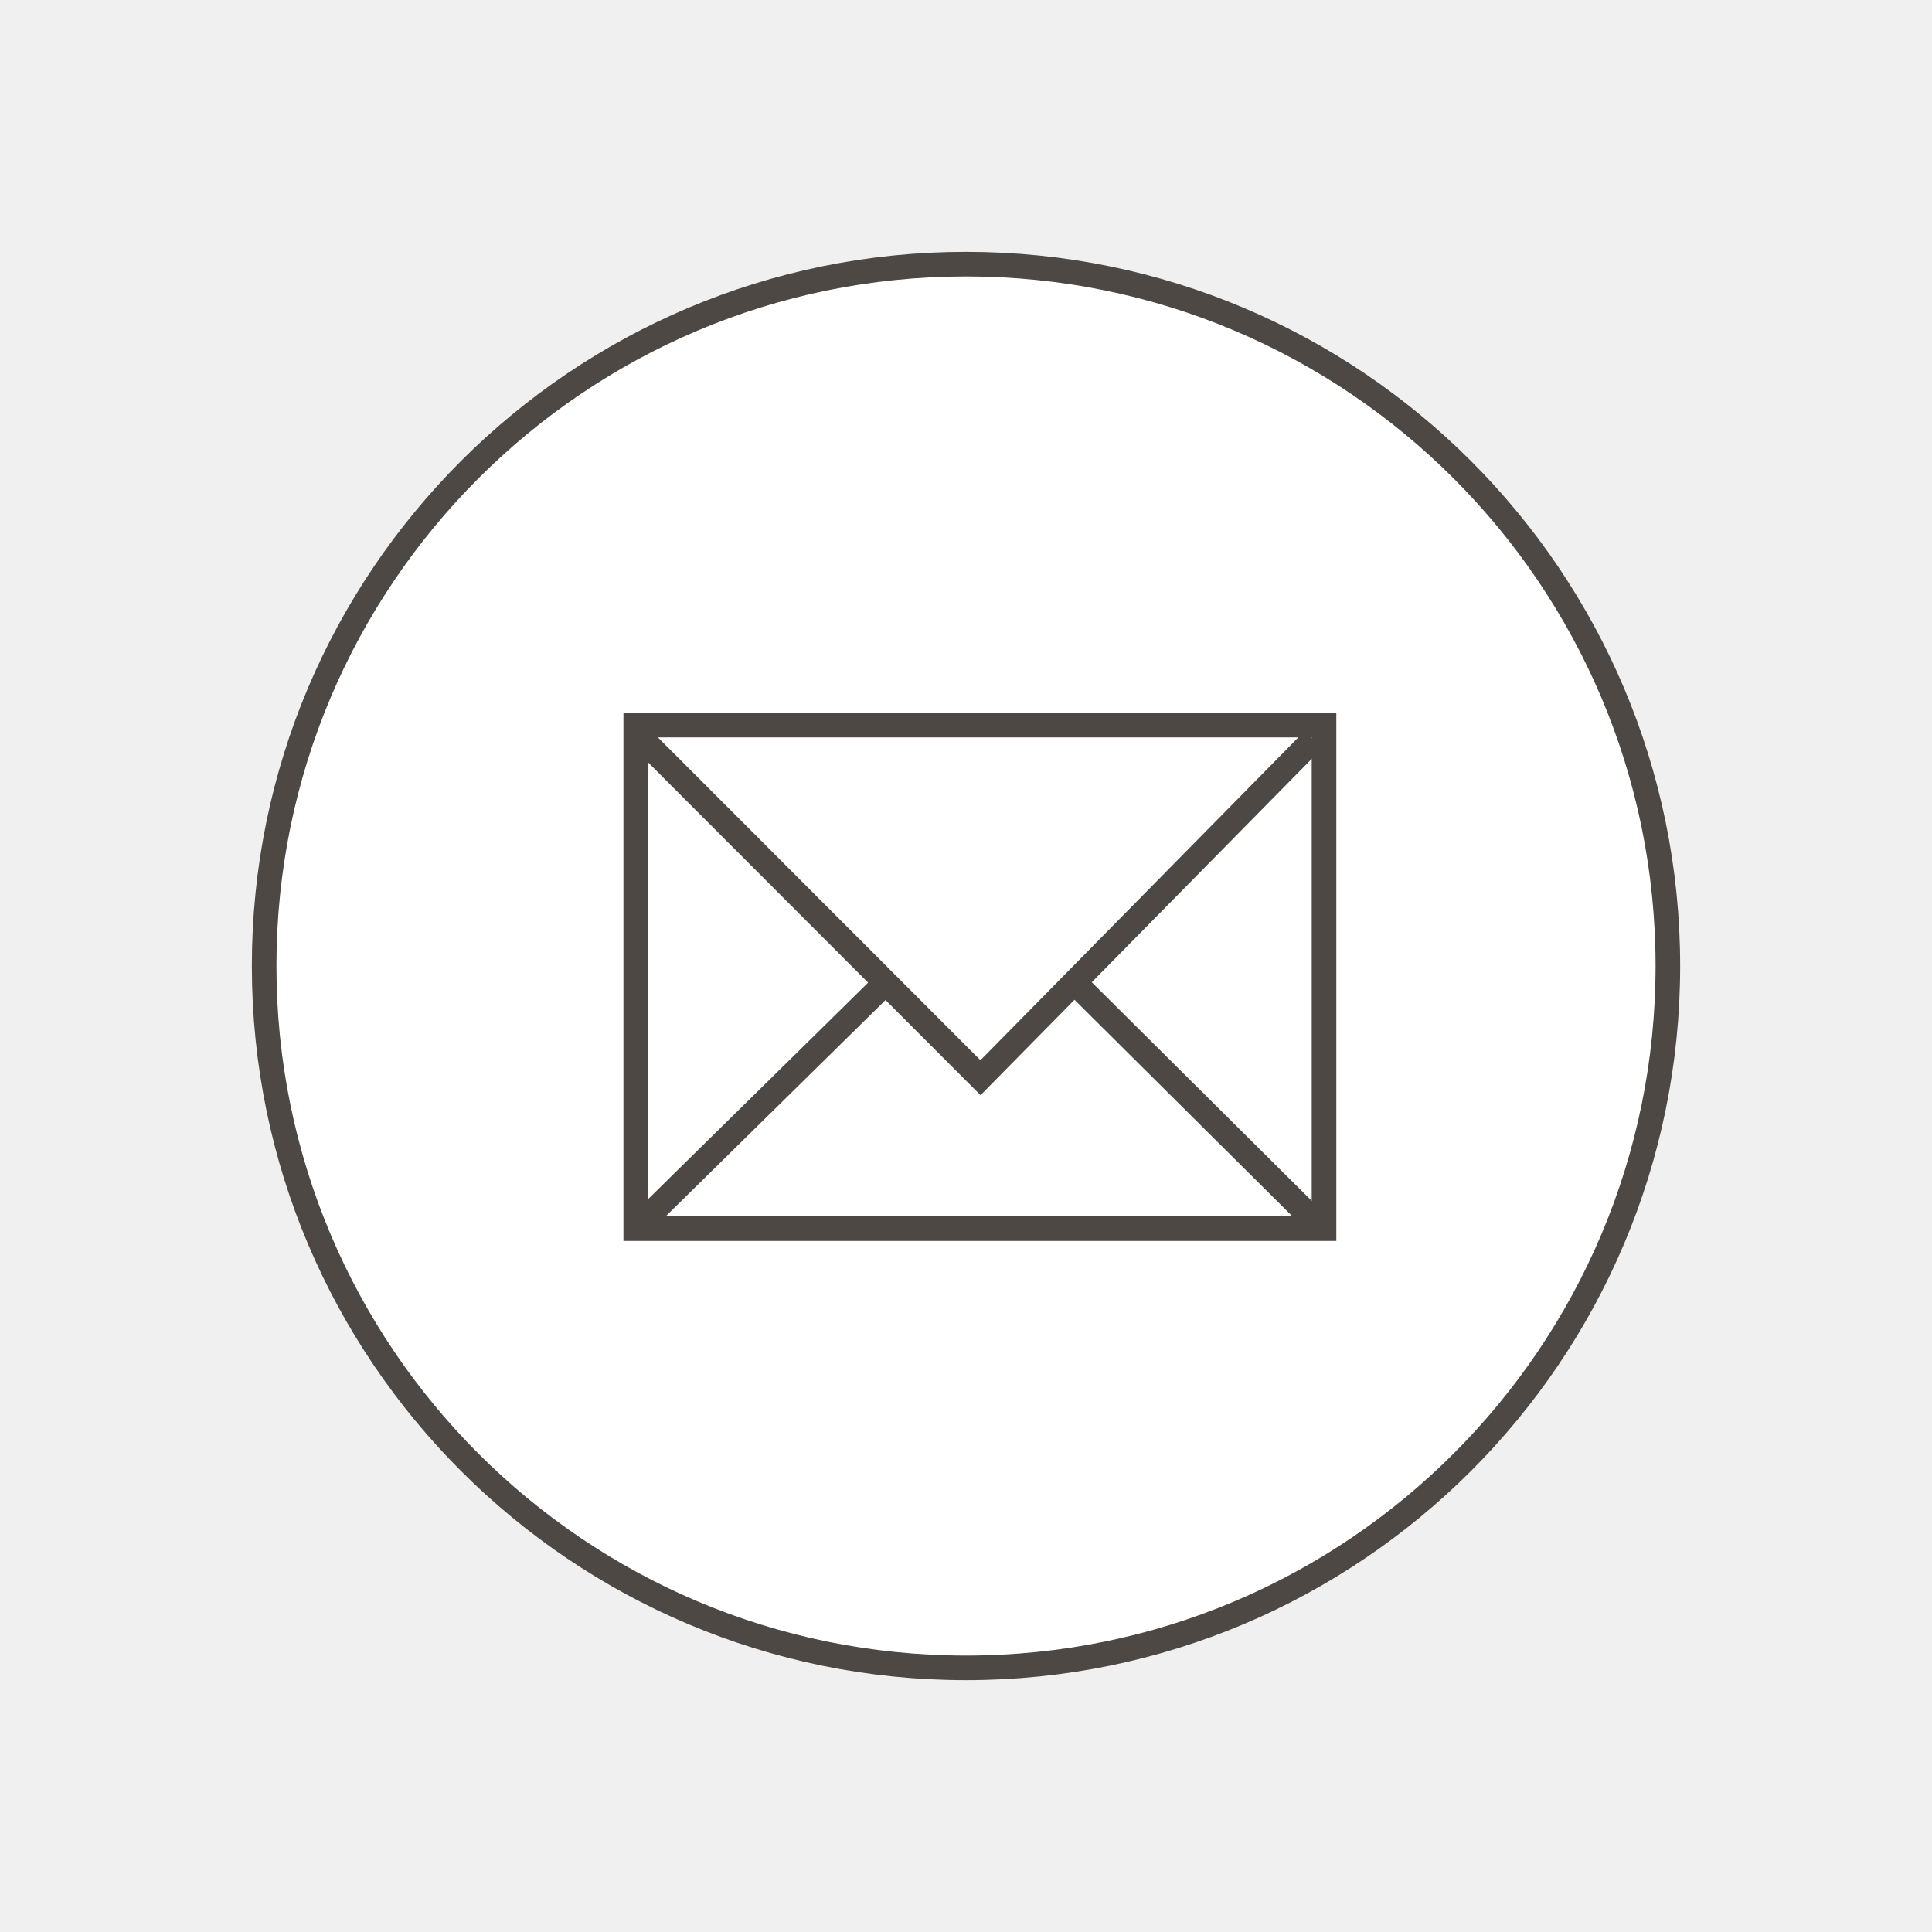
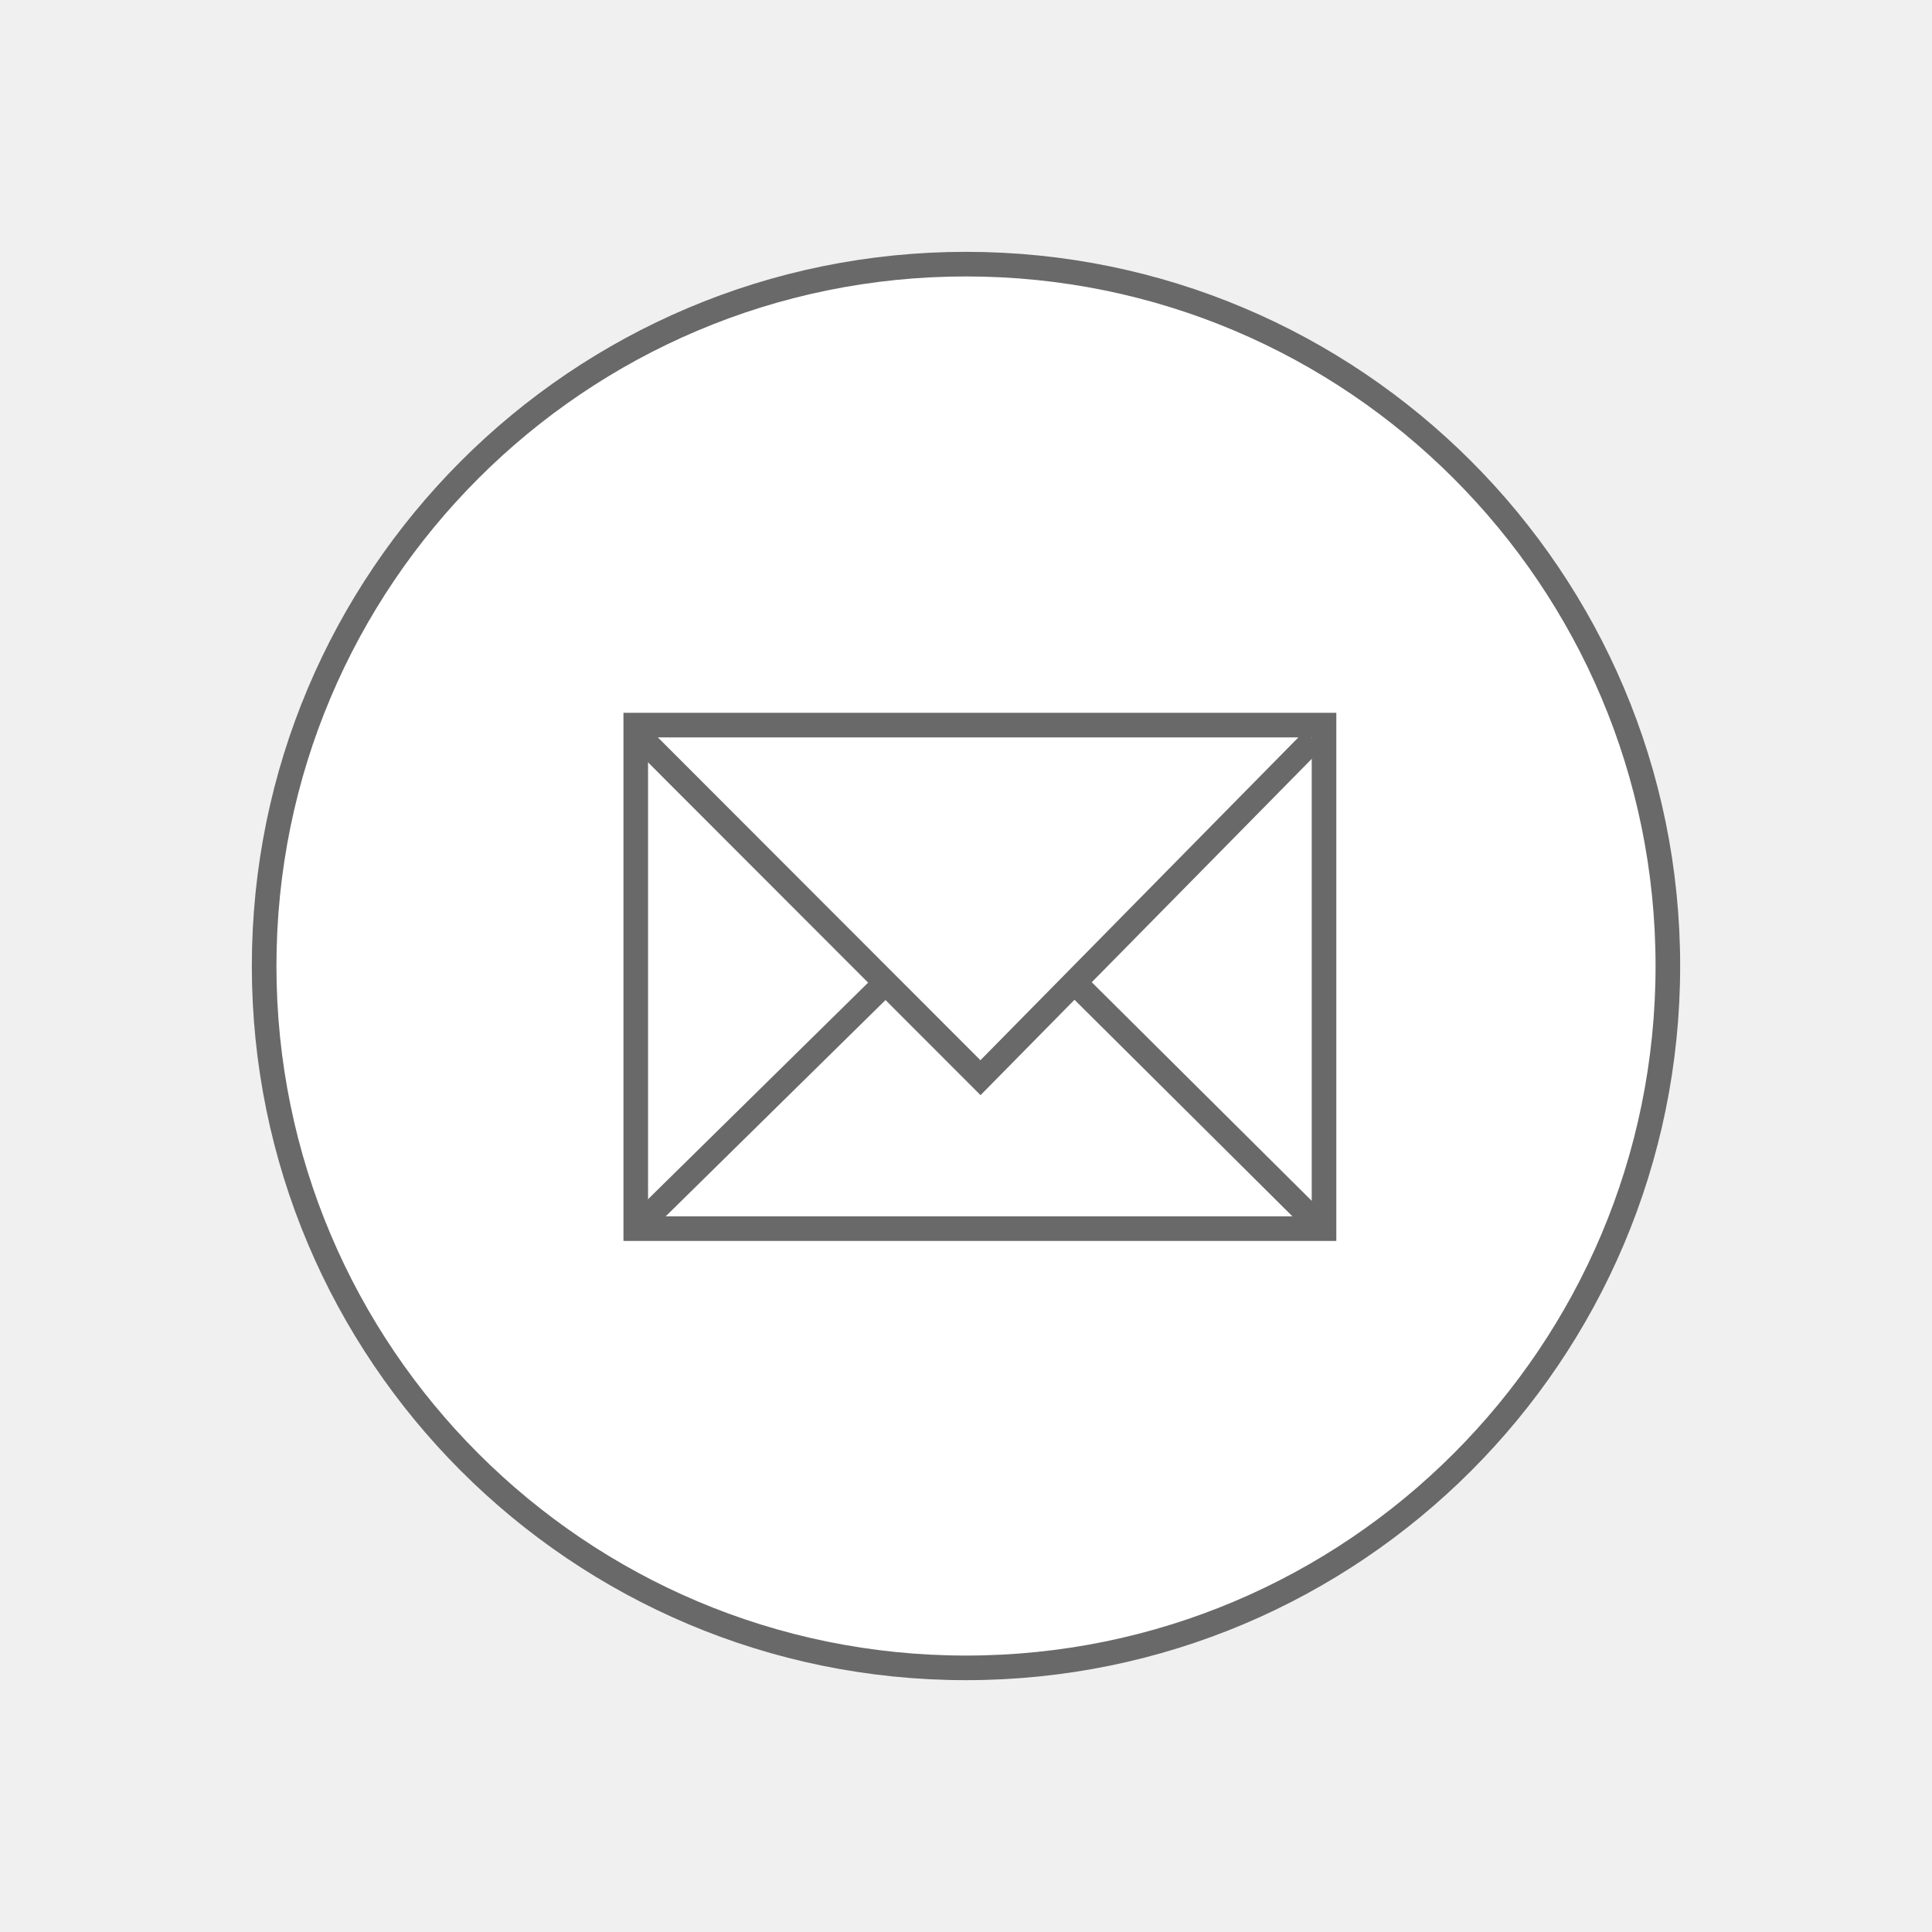
<svg xmlns="http://www.w3.org/2000/svg" version="1.1" id="Layer_1" x="0px" y="0px" viewBox="0 0 64 64" style="enable-background:new 0 0 64 64;" xml:space="preserve">
  <style type="text/css">
- 	.st0{fill:#FFFFFF;stroke:#4E4845;stroke-width:0.815;stroke-miterlimit:10;}
- 	.st1{fill:none;stroke:#4E4845;stroke-width:0.815;stroke-miterlimit:10;}
+ 	.st0{fill:#FFFFFF;stroke:#696969;stroke-width:0.815;stroke-miterlimit:10;}
+ 	.st1{fill:none;stroke:#696969;stroke-width:0.815;stroke-miterlimit:10;}
</style>
  <g>
    <g>
      <g>
        <circle class="st0" cx="32" cy="32" r="23.25" />
        <g>
          <path class="st1" d="M21.06,24.02V40.7h22.8V24.02H21.06z" />
          <line class="st1" x1="43.63" y1="40.53" x2="35.6" y2="32.55" />
          <line class="st1" x1="29.34" y1="32.55" x2="21.23" y2="40.53" />
        </g>
        <polyline class="st1" points="21.29,24.5 32.48,35.7 43.51,24.5    " />
      </g>
    </g>
  </g>
</svg>
